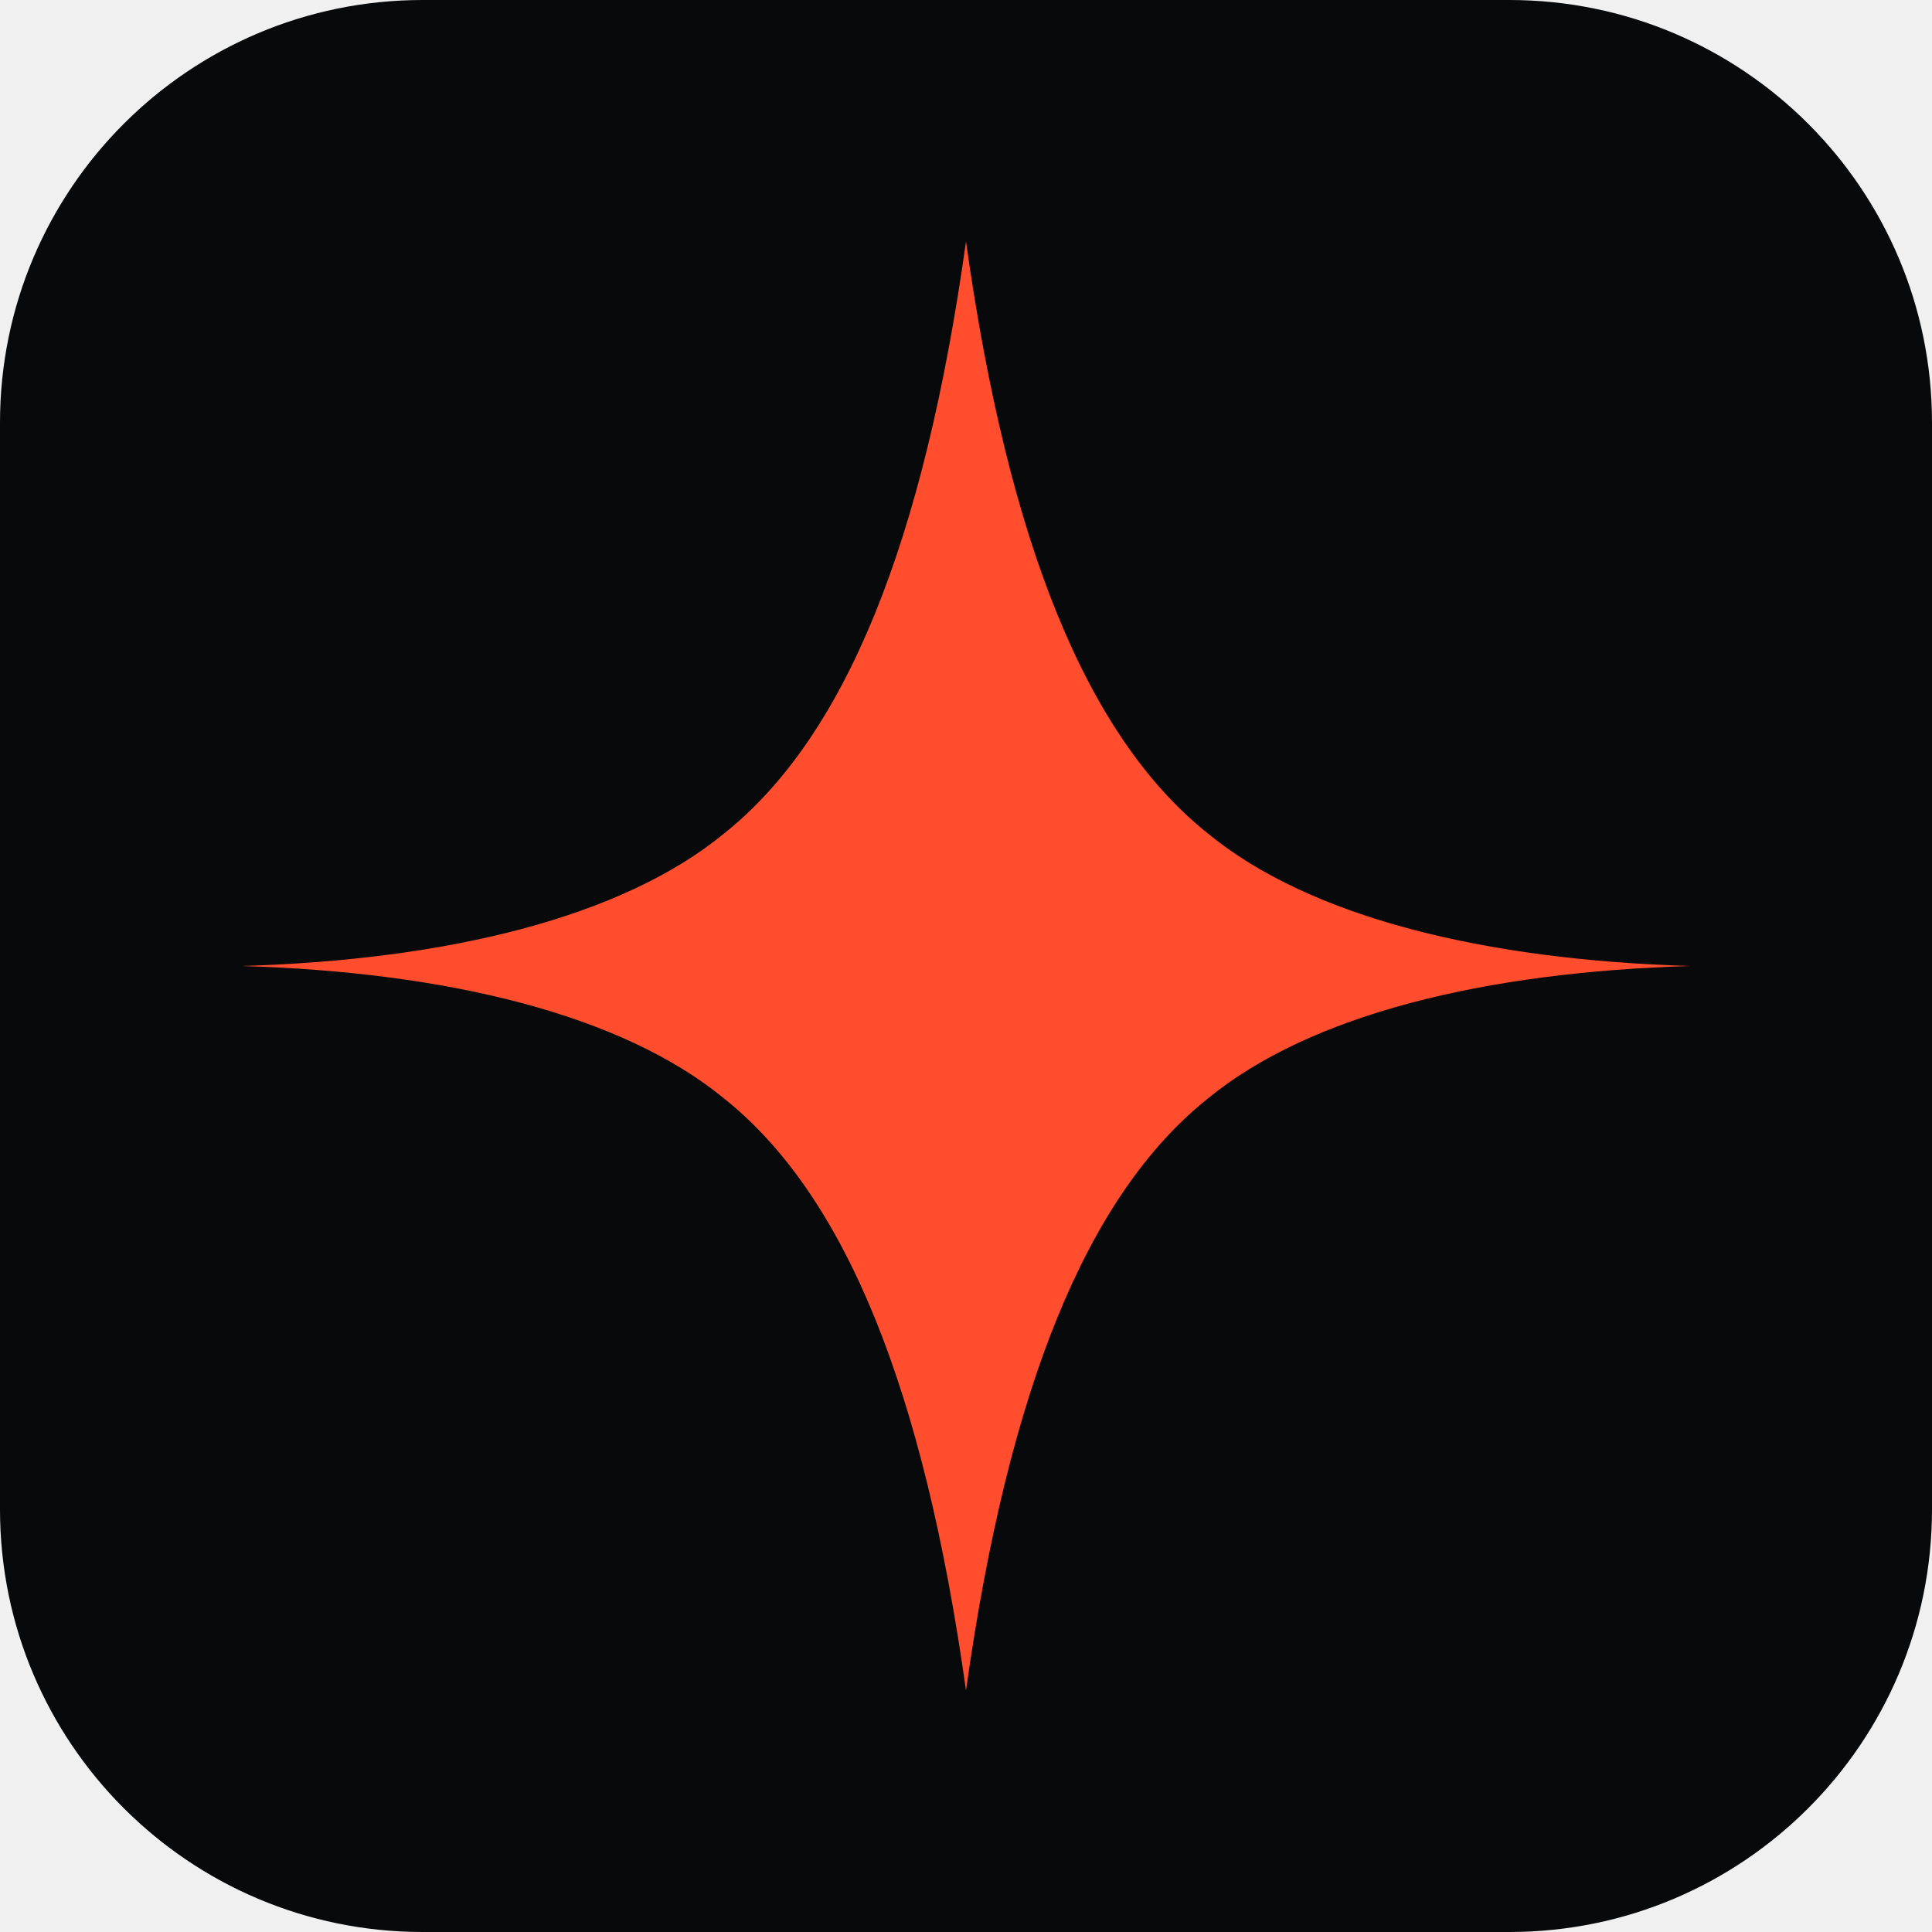
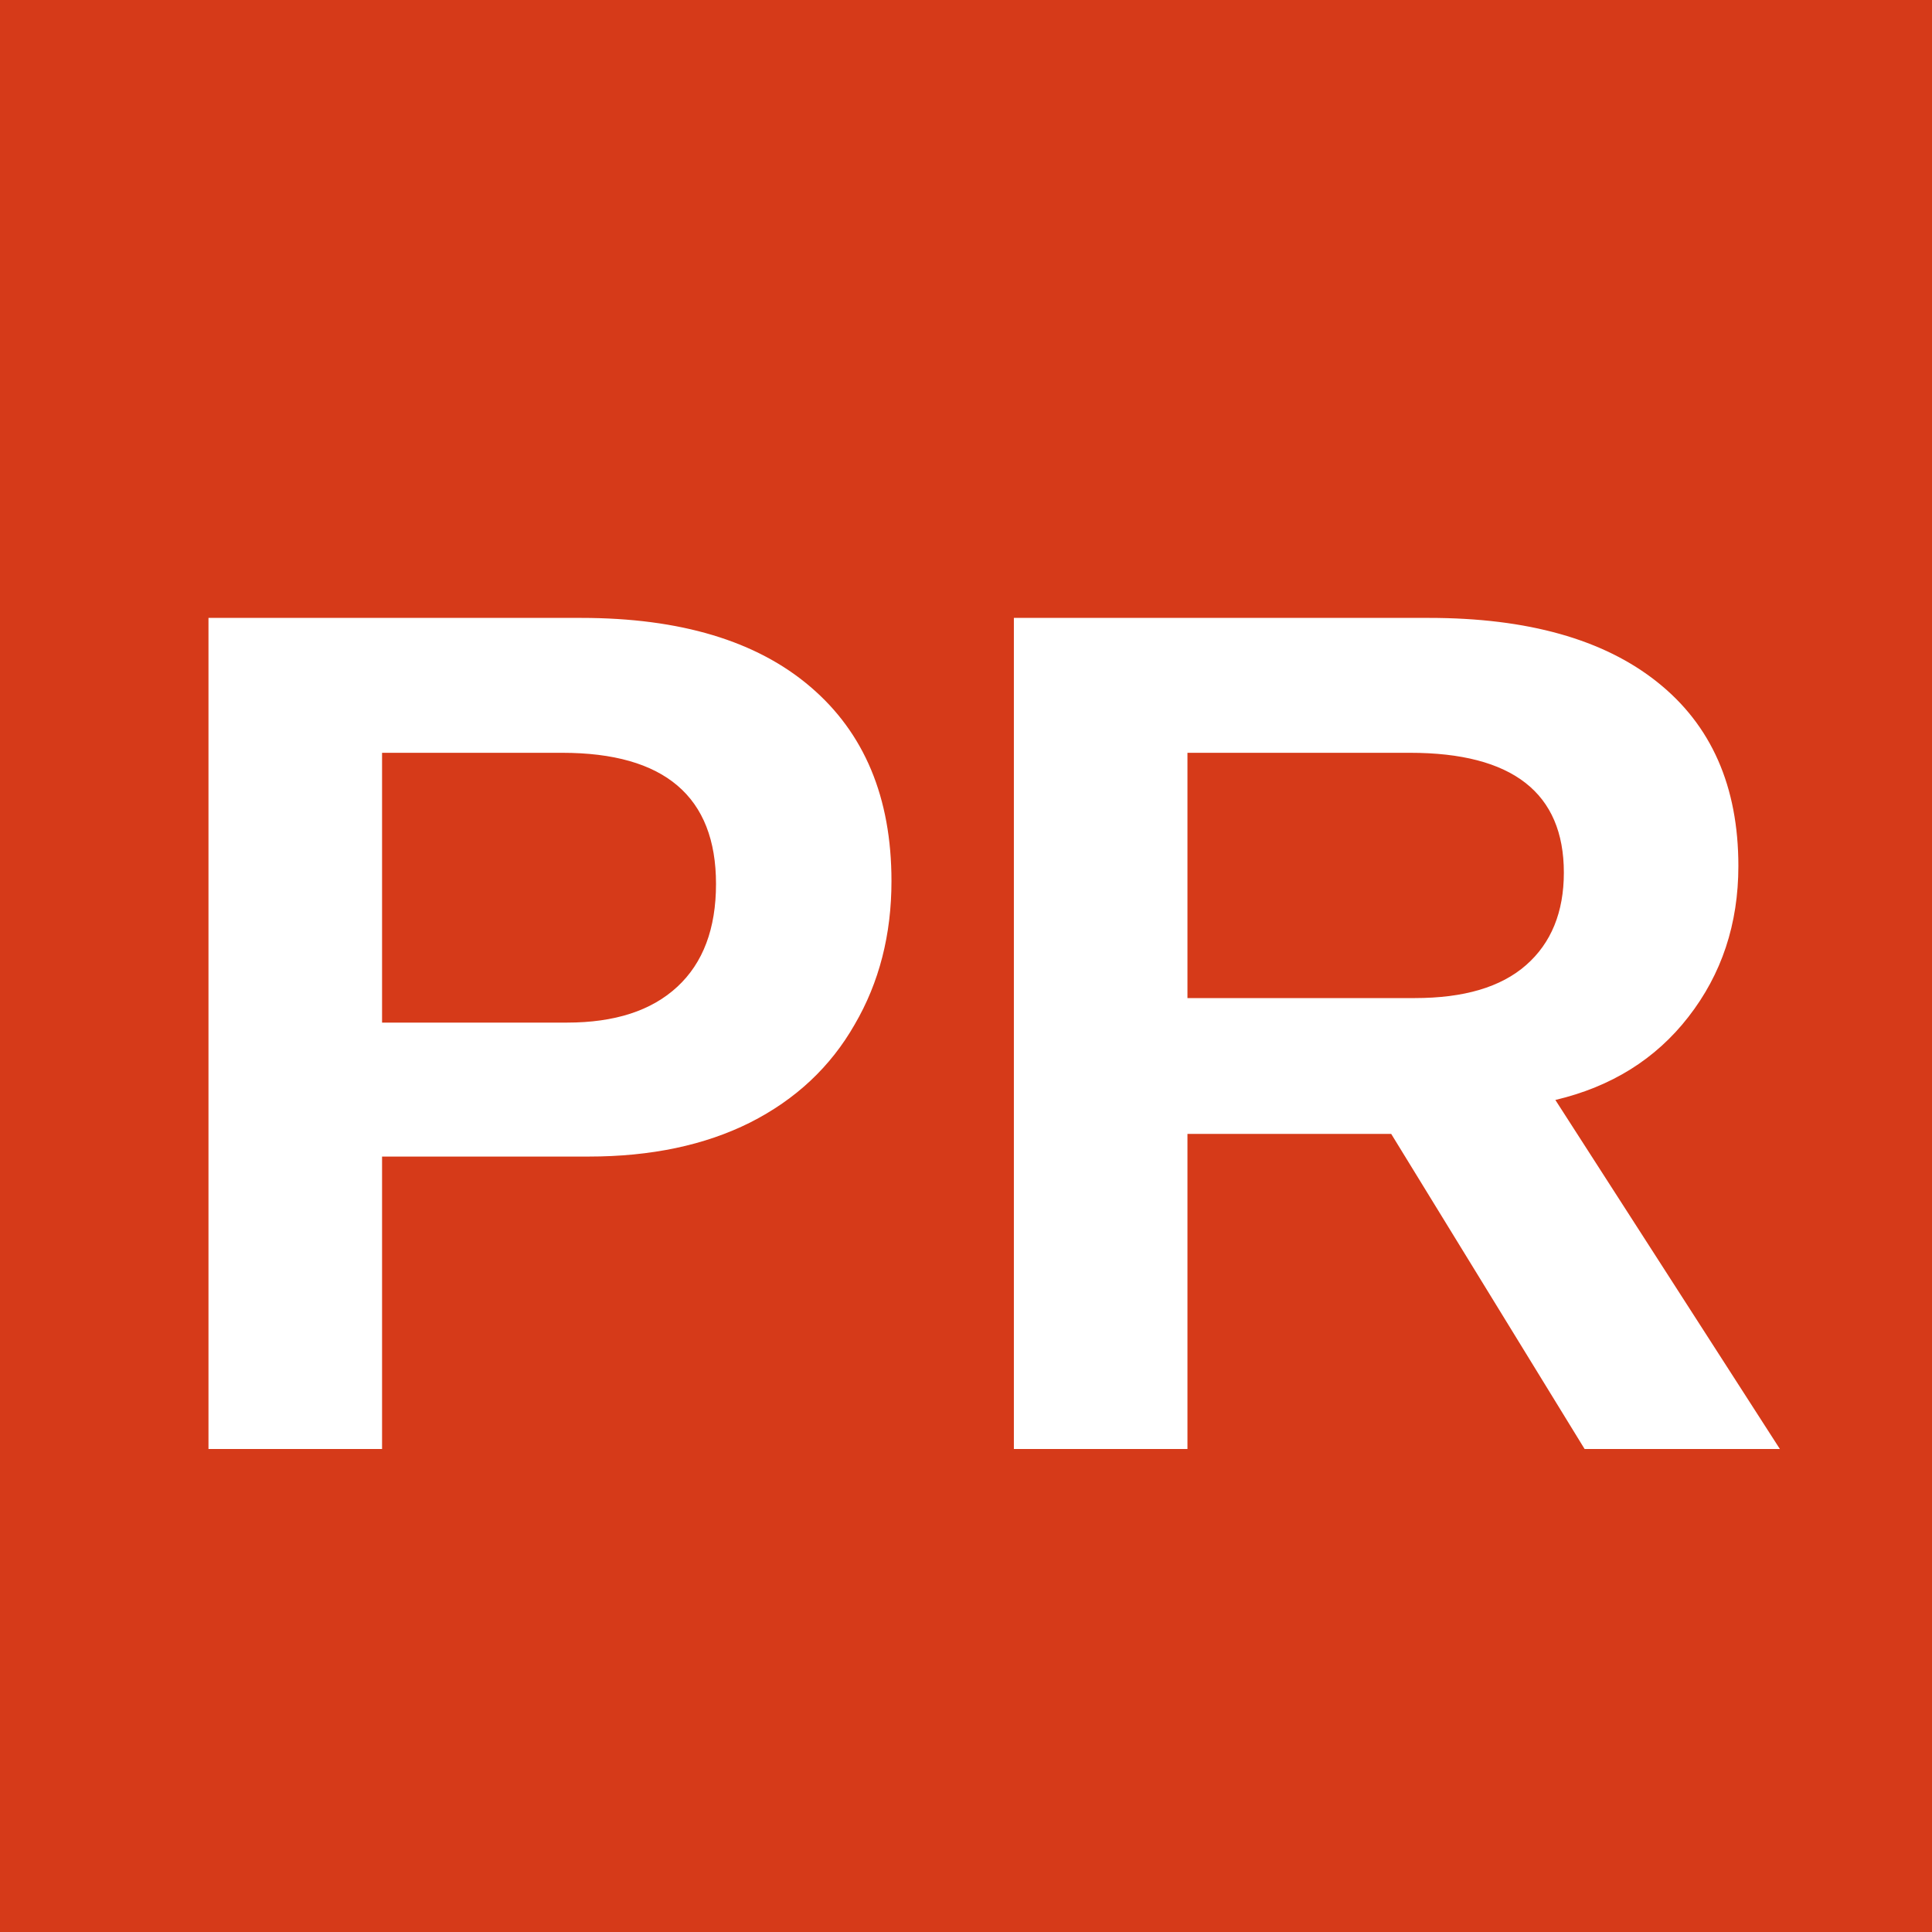
- <svg xmlns="http://www.w3.org/2000/svg" viewBox="0 0 32 32" width="32" height="32">
-   <rect width="32" height="32" rx="7" fill="#08090b" />
-   <path d="M16 4c.7 5 2 8.2 4 9.8 1.7 1.4 4.6 2.1 8 2.2-3.4.1-6.3.8-8 2.2-2 1.6-3.3 4.8-4 9.8-.7-5-2-8.2-4-9.8-1.7-1.4-4.6-2.1-8-2.2 3.4-.1 6.3-.8 8-2.2 2-1.6 3.3-4.8 4-9.8Z" fill="#ff4d2e" />
+ <svg xmlns="http://www.w3.org/2000/svg" viewBox="0 0 32 32">
+   <rect width="32" height="32" fill="#d63a19" />
+   <text x="16" y="24" font-family="Arial, sans-serif" font-size="20" font-weight="bold" fill="white" text-anchor="middle">PR</text>
</svg>
